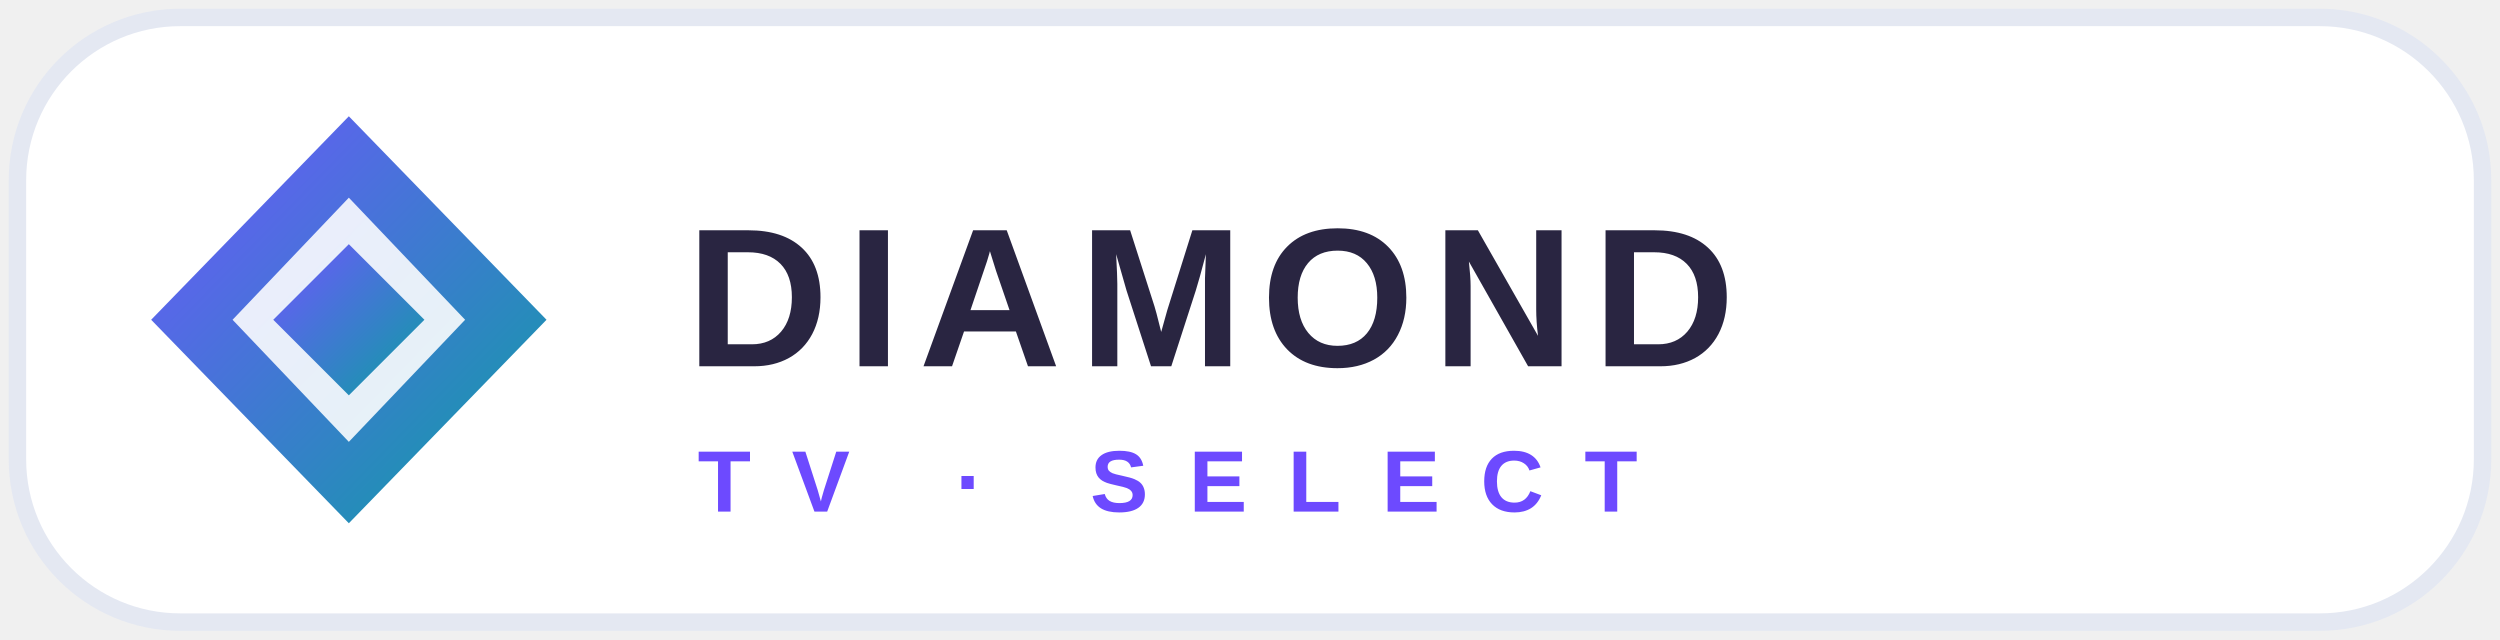
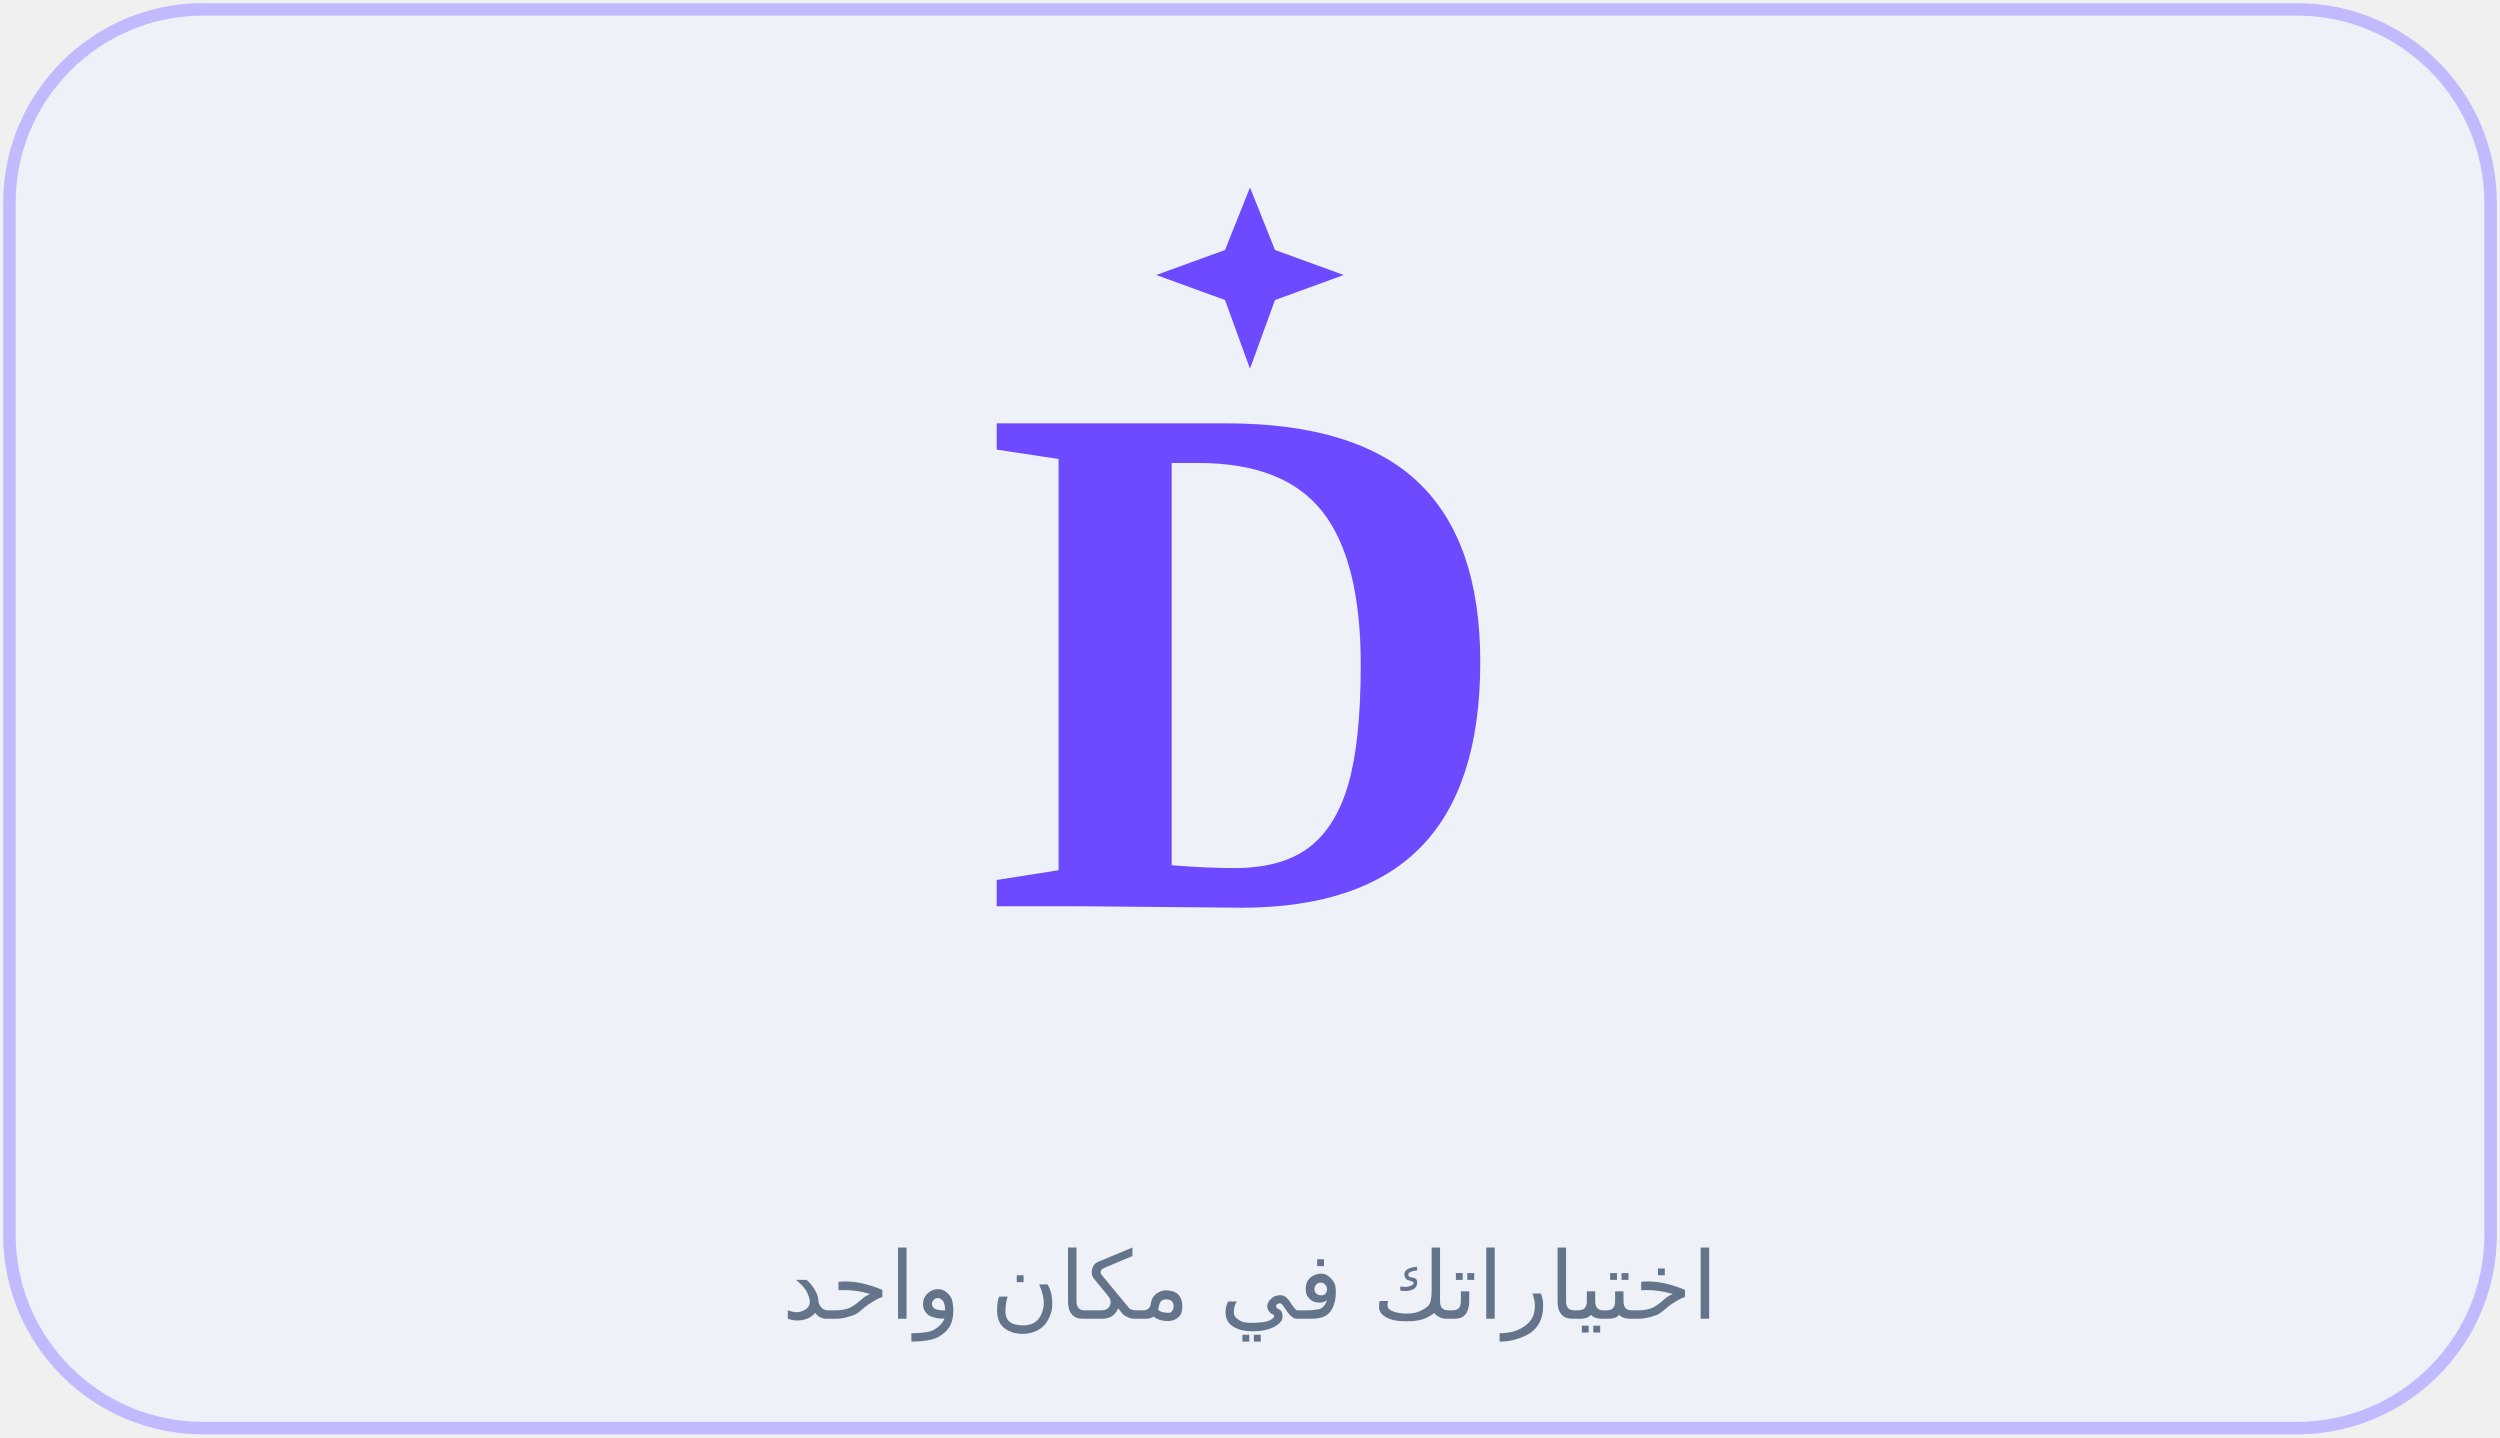
- <svg xmlns="http://www.w3.org/2000/svg" viewBox="0 0 430 110" role="img" aria-labelledby="t">
-   <defs>
-     <linearGradient id="g" x1="0" x2="1" y1="0" y2="1">
-       <stop stop-color="#7055ff" />
-       <stop offset="1" stop-color="#0c9fa2" />
-     </linearGradient>
-   </defs>
-   <rect x="3" y="3" width="424" height="104" rx="28" fill="#fff" stroke="#e4e8f2" stroke-width="3" />
-   <path d="M60 20 94 55 60 90 26 55Z" fill="url(#g)" />
-   <path d="m60 34 20 21-20 21-20-21Z" fill="#fff" opacity=".88" />
-   <path d="m60 42 13 13-13 13-13-13Z" fill="url(#g)" />
-   <text x="118" y="63" font-family="Arial,sans-serif" font-size="34" font-weight="800" letter-spacing="3" fill="#292541">DIAMOND</text>
-   <text x="120" y="88" font-family="Arial,sans-serif" font-size="15" font-weight="700" letter-spacing="7" fill="#6d4aff">TV  ·  SELECT</text>
+ <svg xmlns="http://www.w3.org/2000/svg" viewBox="0 0 400 230" role="img" aria-labelledby="title desc">
+   <rect x="1.5" y="1.5" width="397" height="227" rx="31" fill="#eef2f8" stroke="#c2baff" stroke-width="2" />
+   <path d="M200 30 204 40 215 44 204 48 200 59 196 48 185 44 196 40Z" fill="#6d4aff" />
+   <text x="200" y="145" text-anchor="middle" font-family="Georgia,'Times New Roman',serif" font-size="118" font-weight="700" fill="#6d4aff">D</text>
+   <text x="200" y="211" text-anchor="middle" direction="rtl" font-family="Tahoma,Arial,sans-serif" font-size="15" font-weight="400" fill="#64748b">اختياراتك في مكان واحد</text>
</svg>
